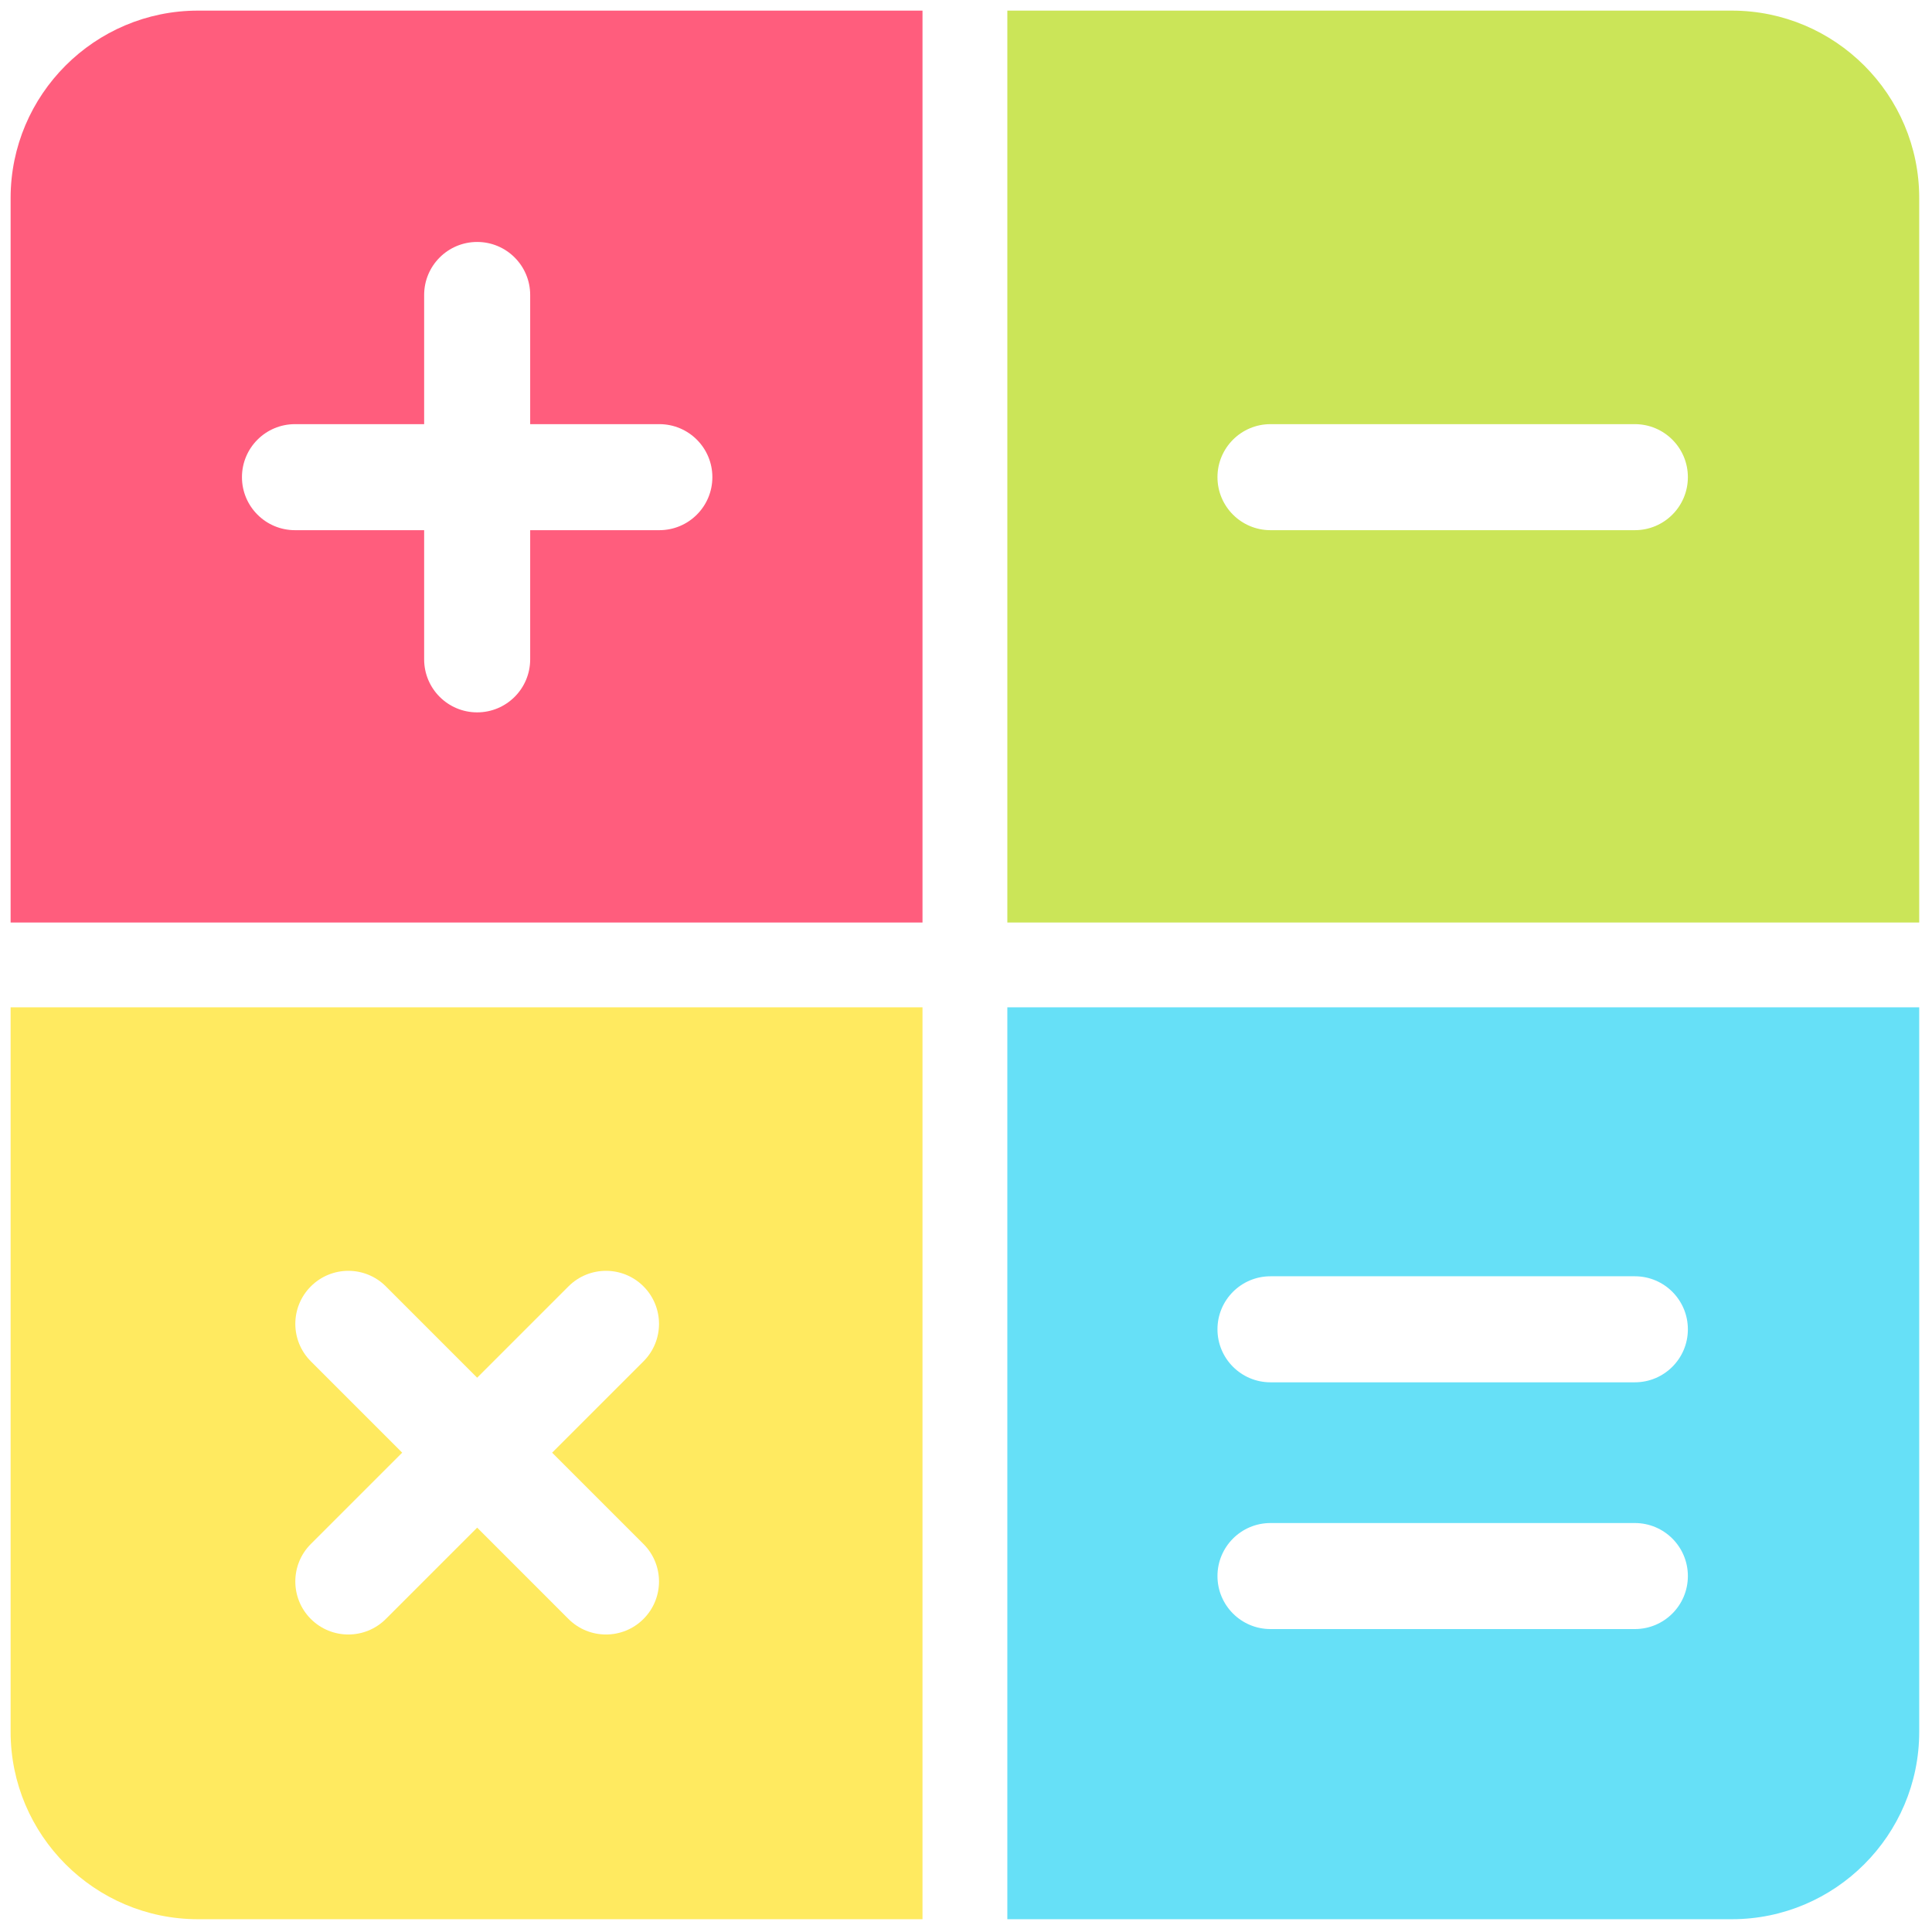
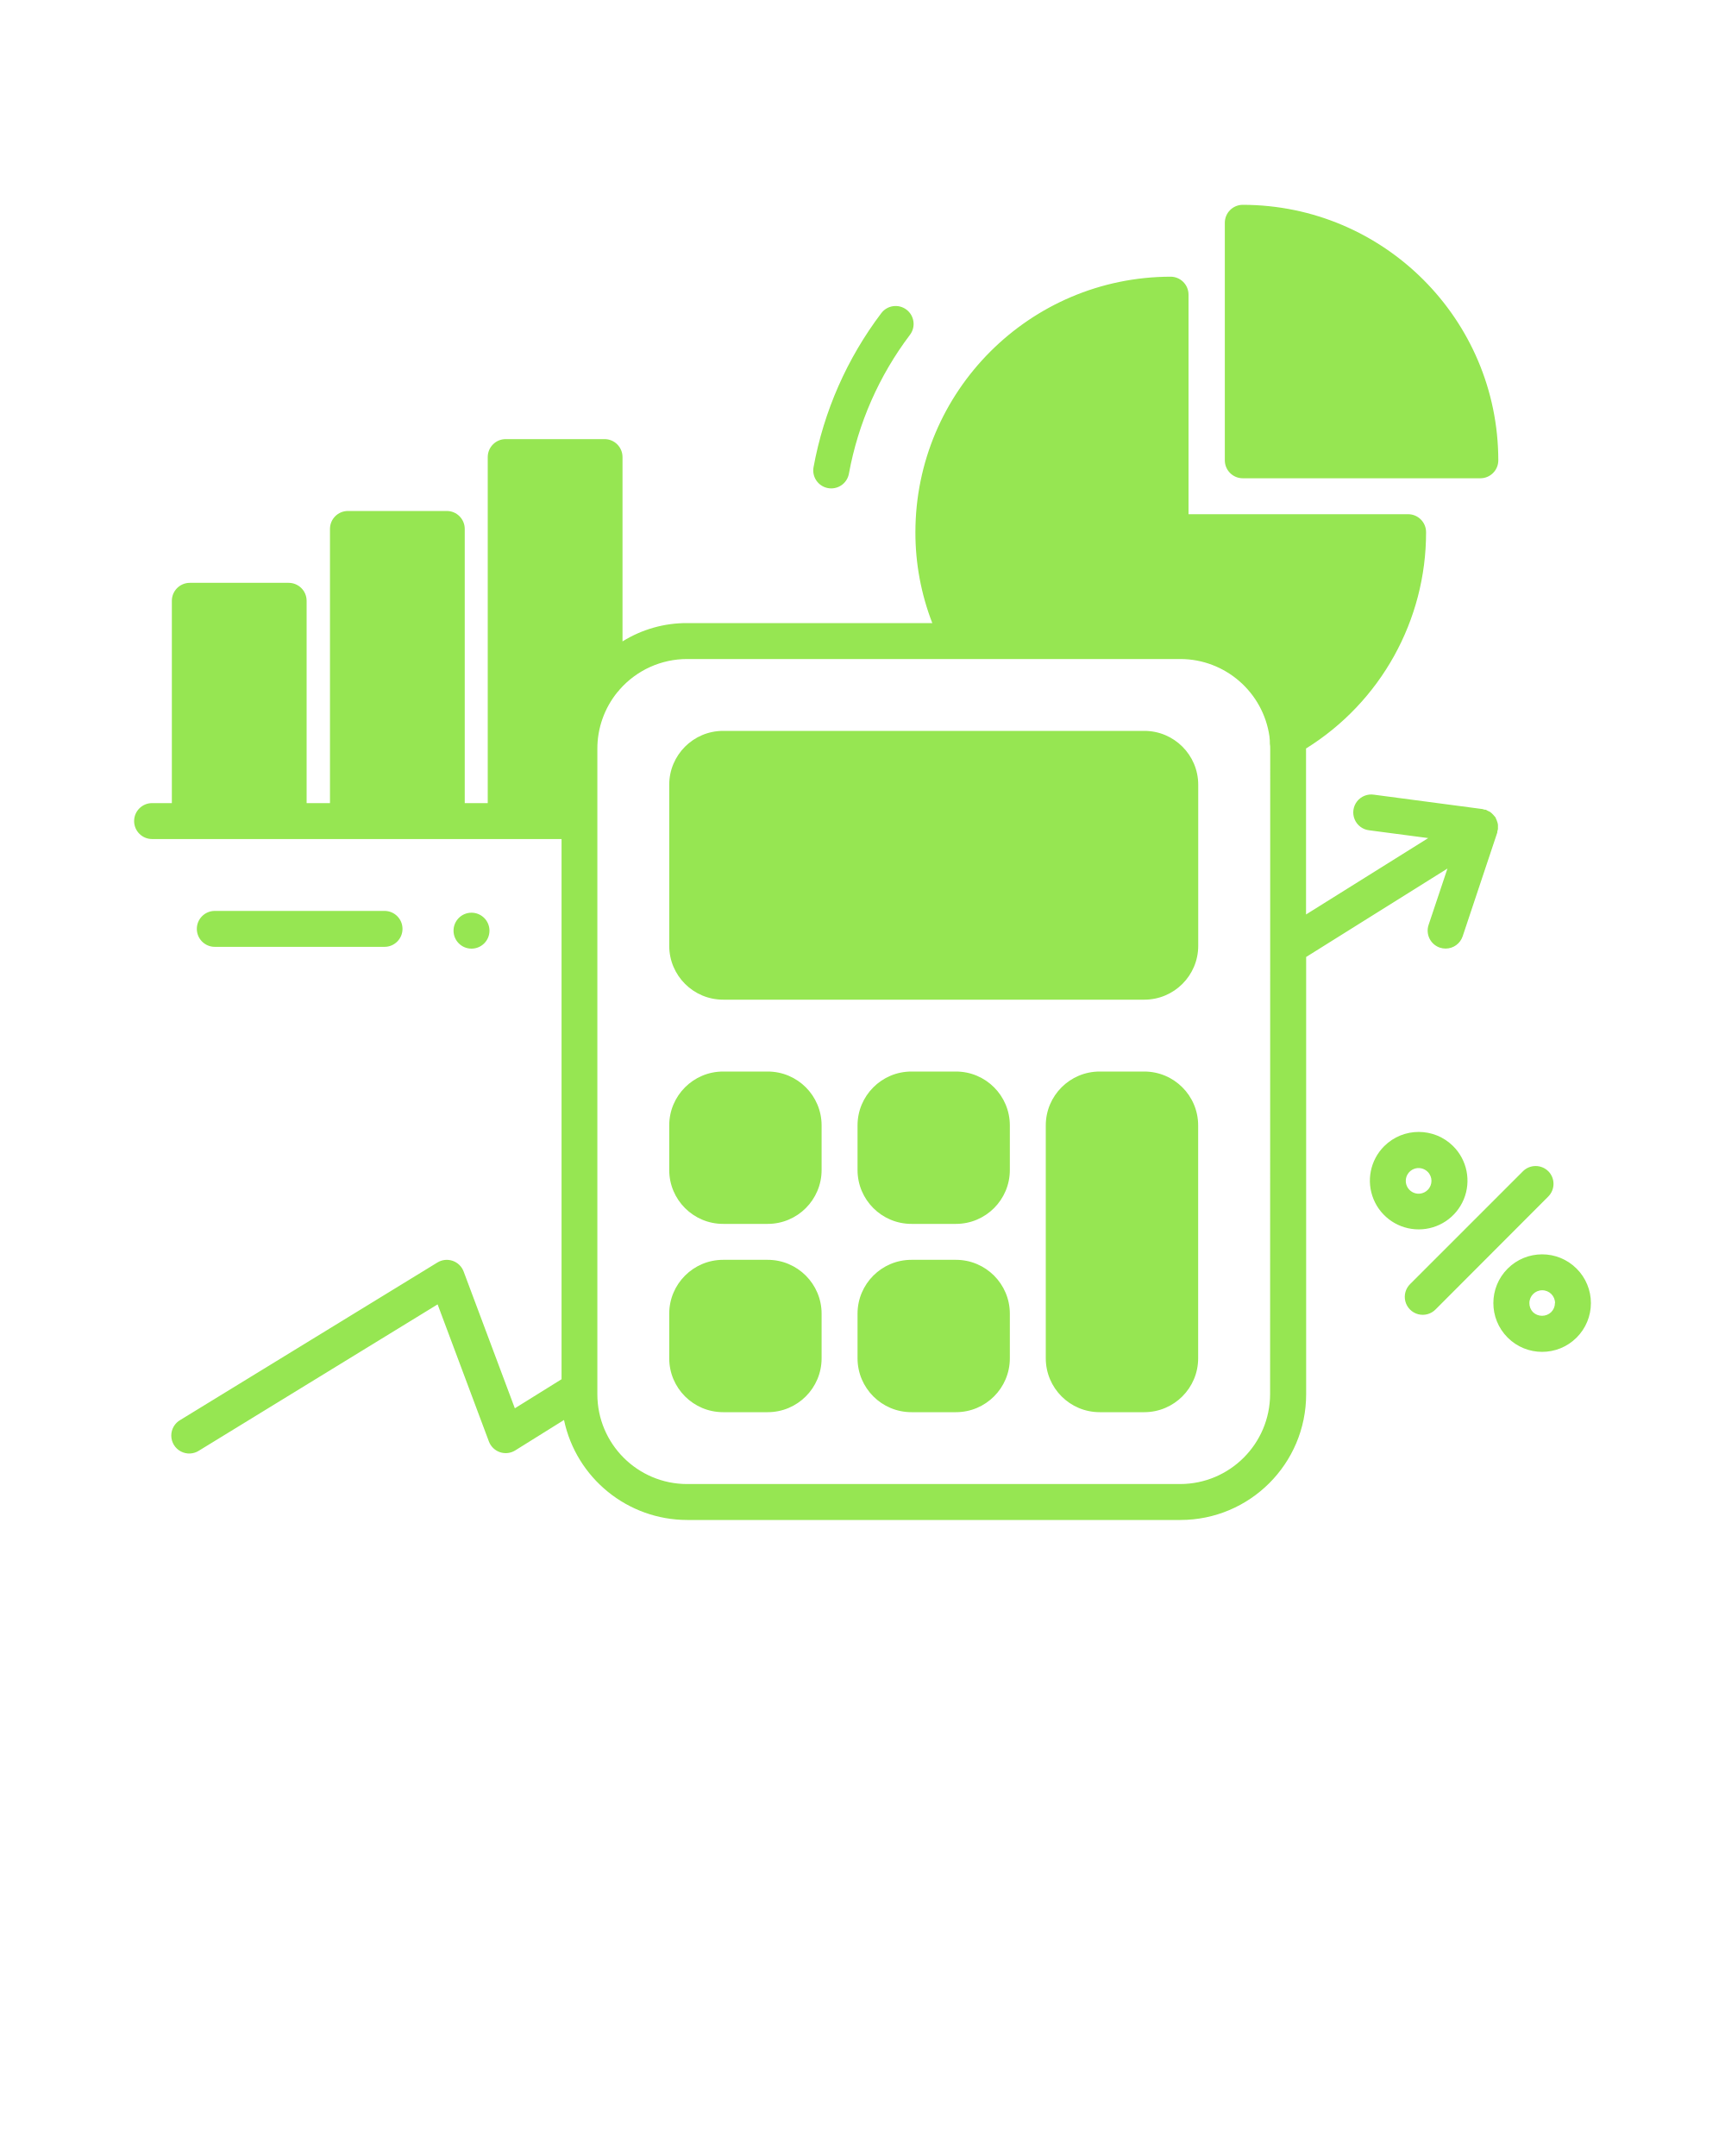
- <svg xmlns="http://www.w3.org/2000/svg" version="1.1" width="256" height="256" viewBox="0 0 256 256" xml:space="preserve">
-   <defs>
- </defs>
-   <g style="stroke: none; stroke-width: 0; stroke-dasharray: none; stroke-linecap: butt; stroke-linejoin: miter; stroke-miterlimit: 10; fill: none; fill-rule: nonzero; opacity: 1;" transform="translate(1.406593 1.406593) scale(2.81 2.81)">
-     <path d="M 47 43 h 43 v -1 V 8.837 C 90 3.964 86.035 0 81.162 0 H 48 h -1 V 43 z" style="stroke: none; stroke-width: 1; stroke-dasharray: none; stroke-linecap: butt; stroke-linejoin: miter; stroke-miterlimit: 10; fill: rgb(203,229,88); fill-rule: nonzero; opacity: 1;" transform=" matrix(1 0 0 1 0 0) " stroke-linecap="round" />
-     <path d="M 43 43 V 0 h -1 H 8.837 C 3.964 0 0 3.964 0 8.837 V 42 v 1 H 43 z" style="stroke: none; stroke-width: 1; stroke-dasharray: none; stroke-linecap: butt; stroke-linejoin: miter; stroke-miterlimit: 10; fill: rgb(255,93,125); fill-rule: nonzero; opacity: 1;" transform=" matrix(1 0 0 1 0 0) " stroke-linecap="round" />
-     <path d="M 47 47 v 43 h 1 h 33.162 C 86.035 90 90 86.035 90 81.162 V 48 v -1 H 47 z" style="stroke: none; stroke-width: 1; stroke-dasharray: none; stroke-linecap: butt; stroke-linejoin: miter; stroke-miterlimit: 10; fill: rgb(102,224,247); fill-rule: nonzero; opacity: 1;" transform=" matrix(1 0 0 1 0 0) " stroke-linecap="round" />
-     <path d="M 43 47 H 0 v 1 v 33.162 C 0 86.035 3.964 90 8.837 90 H 42 h 1 V 47 z" style="stroke: none; stroke-width: 1; stroke-dasharray: none; stroke-linecap: butt; stroke-linejoin: miter; stroke-miterlimit: 10; fill: rgb(255,234,96); fill-rule: nonzero; opacity: 1;" transform=" matrix(1 0 0 1 0 0) " stroke-linecap="round" />
-     <path d="M 13.409 19.5 H 19.5 v -6.091 c 0 -1.381 1.119 -2.5 2.5 -2.5 s 2.5 1.119 2.5 2.5 V 19.5 h 6.091 c 1.381 0 2.5 1.119 2.5 2.5 s -1.119 2.5 -2.5 2.5 H 24.5 v 6.091 c 0 1.381 -1.119 2.5 -2.5 2.5 s -2.5 -1.119 -2.5 -2.5 V 24.5 h -6.091 c -1.381 0 -2.5 -1.119 -2.5 -2.5 S 12.028 19.5 13.409 19.5 z" style="stroke: none; stroke-width: 1; stroke-dasharray: none; stroke-linecap: butt; stroke-linejoin: miter; stroke-miterlimit: 10; fill: rgb(255,255,255); fill-rule: nonzero; opacity: 1;" transform=" matrix(1 0 0 1 0 0) " stroke-linecap="round" />
-     <path d="M 59.409 19.5 h 17.182 c 1.381 0 2.5 1.119 2.5 2.5 s -1.119 2.5 -2.5 2.5 H 59.409 c -1.381 0 -2.5 -1.119 -2.5 -2.5 S 58.028 19.5 59.409 19.5 z" style="stroke: none; stroke-width: 1; stroke-dasharray: none; stroke-linecap: butt; stroke-linejoin: miter; stroke-miterlimit: 10; fill: rgb(255,255,255); fill-rule: nonzero; opacity: 1;" transform=" matrix(1 0 0 1 0 0) " stroke-linecap="round" />
-     <path d="M 29.842 72.307 c 0.977 0.976 0.977 2.559 0 3.535 c -0.488 0.488 -1.128 0.732 -1.768 0.732 s -1.279 -0.244 -1.768 -0.732 L 22 71.535 l -4.307 4.307 c -0.488 0.488 -1.128 0.732 -1.768 0.732 s -1.28 -0.244 -1.768 -0.732 c -0.976 -0.977 -0.976 -2.56 0 -3.535 L 18.465 68 l -4.307 -4.307 c -0.977 -0.976 -0.977 -2.559 0 -3.535 c 0.977 -0.977 2.559 -0.977 3.536 0 L 22 64.465 l 4.307 -4.307 c 0.976 -0.977 2.559 -0.977 3.536 0 c 0.976 0.977 0.976 2.56 0 3.535 L 25.535 68 L 29.842 72.307 z" style="stroke: none; stroke-width: 1; stroke-dasharray: none; stroke-linecap: butt; stroke-linejoin: miter; stroke-miterlimit: 10; fill: rgb(255,255,255); fill-rule: nonzero; opacity: 1;" transform=" matrix(1 0 0 1 0 0) " stroke-linecap="round" />
-     <path d="M 76.591 76.318 H 59.409 c -1.381 0 -2.5 -1.119 -2.5 -2.5 s 1.119 -2.5 2.5 -2.5 h 17.182 c 1.381 0 2.5 1.119 2.5 2.5 S 77.972 76.318 76.591 76.318 z" style="stroke: none; stroke-width: 1; stroke-dasharray: none; stroke-linecap: butt; stroke-linejoin: miter; stroke-miterlimit: 10; fill: rgb(255,255,255); fill-rule: nonzero; opacity: 1;" transform=" matrix(1 0 0 1 0 0) " stroke-linecap="round" />
-     <path d="M 76.591 64.682 H 59.409 c -1.381 0 -2.5 -1.119 -2.5 -2.5 s 1.119 -2.5 2.5 -2.5 h 17.182 c 1.381 0 2.5 1.119 2.5 2.5 S 77.972 64.682 76.591 64.682 z" style="stroke: none; stroke-width: 1; stroke-dasharray: none; stroke-linecap: butt; stroke-linejoin: miter; stroke-miterlimit: 10; fill: rgb(255,255,255); fill-rule: nonzero; opacity: 1;" transform=" matrix(1 0 0 1 0 0) " stroke-linecap="round" />
+ <svg xmlns="http://www.w3.org/2000/svg" viewBox="0 0 48 60" x="0px" y="0px">
+   <g>
+     <path d="M22.862,31.32v1.24a1.5,1.5,0,0,1-1.5,1.5h-1.24a1.5,1.5,0,0,1-1.5-1.5V31.32a1.5,1.5,0,0,1,1.5-1.5h1.24A1.5,1.5,0,0,1,22.862,31.32Zm-1.5,3.74h-1.24a1.5,1.5,0,0,0-1.5,1.5V37.8a1.5,1.5,0,0,0,1.5,1.5h1.24a1.5,1.5,0,0,0,1.5-1.5V36.56A1.5,1.5,0,0,0,21.362,35.06Zm5.24-5.24h-1.24a1.5,1.5,0,0,0-1.5,1.5v1.24a1.5,1.5,0,0,0,1.5,1.5H26.6a1.5,1.5,0,0,0,1.5-1.5V31.32A1.5,1.5,0,0,0,26.6,29.82Zm0,5.24h-1.24a1.5,1.5,0,0,0-1.5,1.5V37.8a1.5,1.5,0,0,0,1.5,1.5H26.6a1.5,1.5,0,0,0,1.5-1.5V36.56A1.5,1.5,0,0,0,26.6,35.06Zm5.24-5.24H30.6a1.5,1.5,0,0,0-1.5,1.5V37.8a1.5,1.5,0,0,0,1.5,1.5h1.24a1.5,1.5,0,0,0,1.5-1.5V31.32A1.5,1.5,0,0,0,31.842,29.82Zm0-9.48H20.122a1.5,1.5,0,0,0-1.5,1.5v4.48a1.5,1.5,0,0,0,1.5,1.5h11.72a1.5,1.5,0,0,0,1.5-1.5V21.84A1.5,1.5,0,0,0,31.842,20.34ZM10.7,26.35a.5.5,0,0,0,0-1H5.977a.5.5,0,0,0,0,1ZM23.041,13.584a.547.547,0,0,0,.09.008.5.5,0,0,0,.491-.411,9.138,9.138,0,0,1,1.7-3.865.5.5,0,1,0-.8-.6A10.131,10.131,0,0,0,22.638,13,.5.5,0,0,0,23.041,13.584Zm11.541-.274h6.61a.5.5,0,0,0,.5-.5,7.119,7.119,0,0,0-7.11-7.11.5.5,0,0,0-.5.5v6.61A.5.5,0,0,0,34.582,13.31Zm9.289,23.914a1.357,1.357,0,1,1,0-1.919A1.356,1.356,0,0,1,43.871,37.224Zm-.6-.96a.357.357,0,0,0-.714,0,.36.36,0,0,0,.1.253.367.367,0,0,0,.505,0A.359.359,0,0,0,43.268,36.264Zm-3.794-2.051a1.356,1.356,0,0,1-.96-2.316h0a1.36,1.36,0,0,1,1.919,0,1.356,1.356,0,0,1-.959,2.316Zm.252-1.1a.355.355,0,0,0,0-.5.357.357,0,1,0,0,.5Zm3.355-.517a.5.5,0,0,0-.707,0l-3.135,3.135a.5.5,0,1,0,.707.707L43.081,33.3A.5.5,0,0,0,43.081,32.592Zm-6.739-5.964V38.8a3.5,3.5,0,0,1-3.5,3.5H19.122a3.508,3.508,0,0,1-3.428-2.783l-1.357.847a.5.5,0,0,1-.733-.249L12.177,36.3,5.544,40.366a.5.5,0,1,1-.522-.852l7.15-4.38a.5.5,0,0,1,.729.251l1.425,3.807,1.3-.809V23.35H4.232a.5.5,0,1,1,0-1h.55V16.72a.5.5,0,0,1,.5-.5h2.75a.5.5,0,0,1,.5.5v5.63h.65V14.72a.5.5,0,0,1,.5-.5h2.75a.5.5,0,0,1,.5.5v7.63h.64V12.72a.5.5,0,0,1,.5-.5h2.75a.5.5,0,0,1,.5.5v5.13a3.371,3.371,0,0,1,1.8-.51h6.82a6.97,6.97,0,0,1-.47-2.53,7.117,7.117,0,0,1,7.1-7.11.5.5,0,0,1,.5.5v6.11h6.11a.5.5,0,0,1,.5.5,7.078,7.078,0,0,1-3.34,6.02v4.619l3.4-2.126-1.638-.216a.5.5,0,1,1,.131-.991l3.019.4c.008,0,.015.007,.023.008a.343.343,0,0,1,.046.011.2.2,0,0,1,.024,0,.291.291,0,0,1,.045.026.4.4,0,0,1,.066.031.327.327,0,0,1,.037.028.533.533,0,0,1,.054.052.488.488,0,0,1,.047.055c0,.006.013.01.017.017s0,.015.008.023a.53.53,0,0,1,.028.065.553.553,0,0,1,.024.072c0,.015.007.03.009.046a.593.593,0,0,1,0,.073.449.449,0,0,1,0,.051c0,.009-.006.015-.007.024s-.007.03-.011.046a.208.208,0,0,0,0,.023L40.7,26.057a.5.5,0,0,1-.474.341.511.511,0,0,1-.158-.025.5.5,0,0,1-.316-.633l.525-1.569Zm-1-5.788a.757.757,0,0,0-.01-.15v-.01a.97.97,0,0,0-.01-.17V20.5a2.511,2.511,0,0,0-2.48-2.16H19.122a2.5,2.5,0,0,0-1.88.85.435.435,0,0,1-.06.07,2.494,2.494,0,0,0-.56,1.58V38.8a2.5,2.5,0,0,0,2.5,2.5h13.72a2.507,2.507,0,0,0,2.5-2.5ZM13.62,25.9a.5.5,0,1,0-.5.5A.5.5,0,0,0,13.62,25.9Z" style="fill: #96e652;" />
  </g>
</svg>
